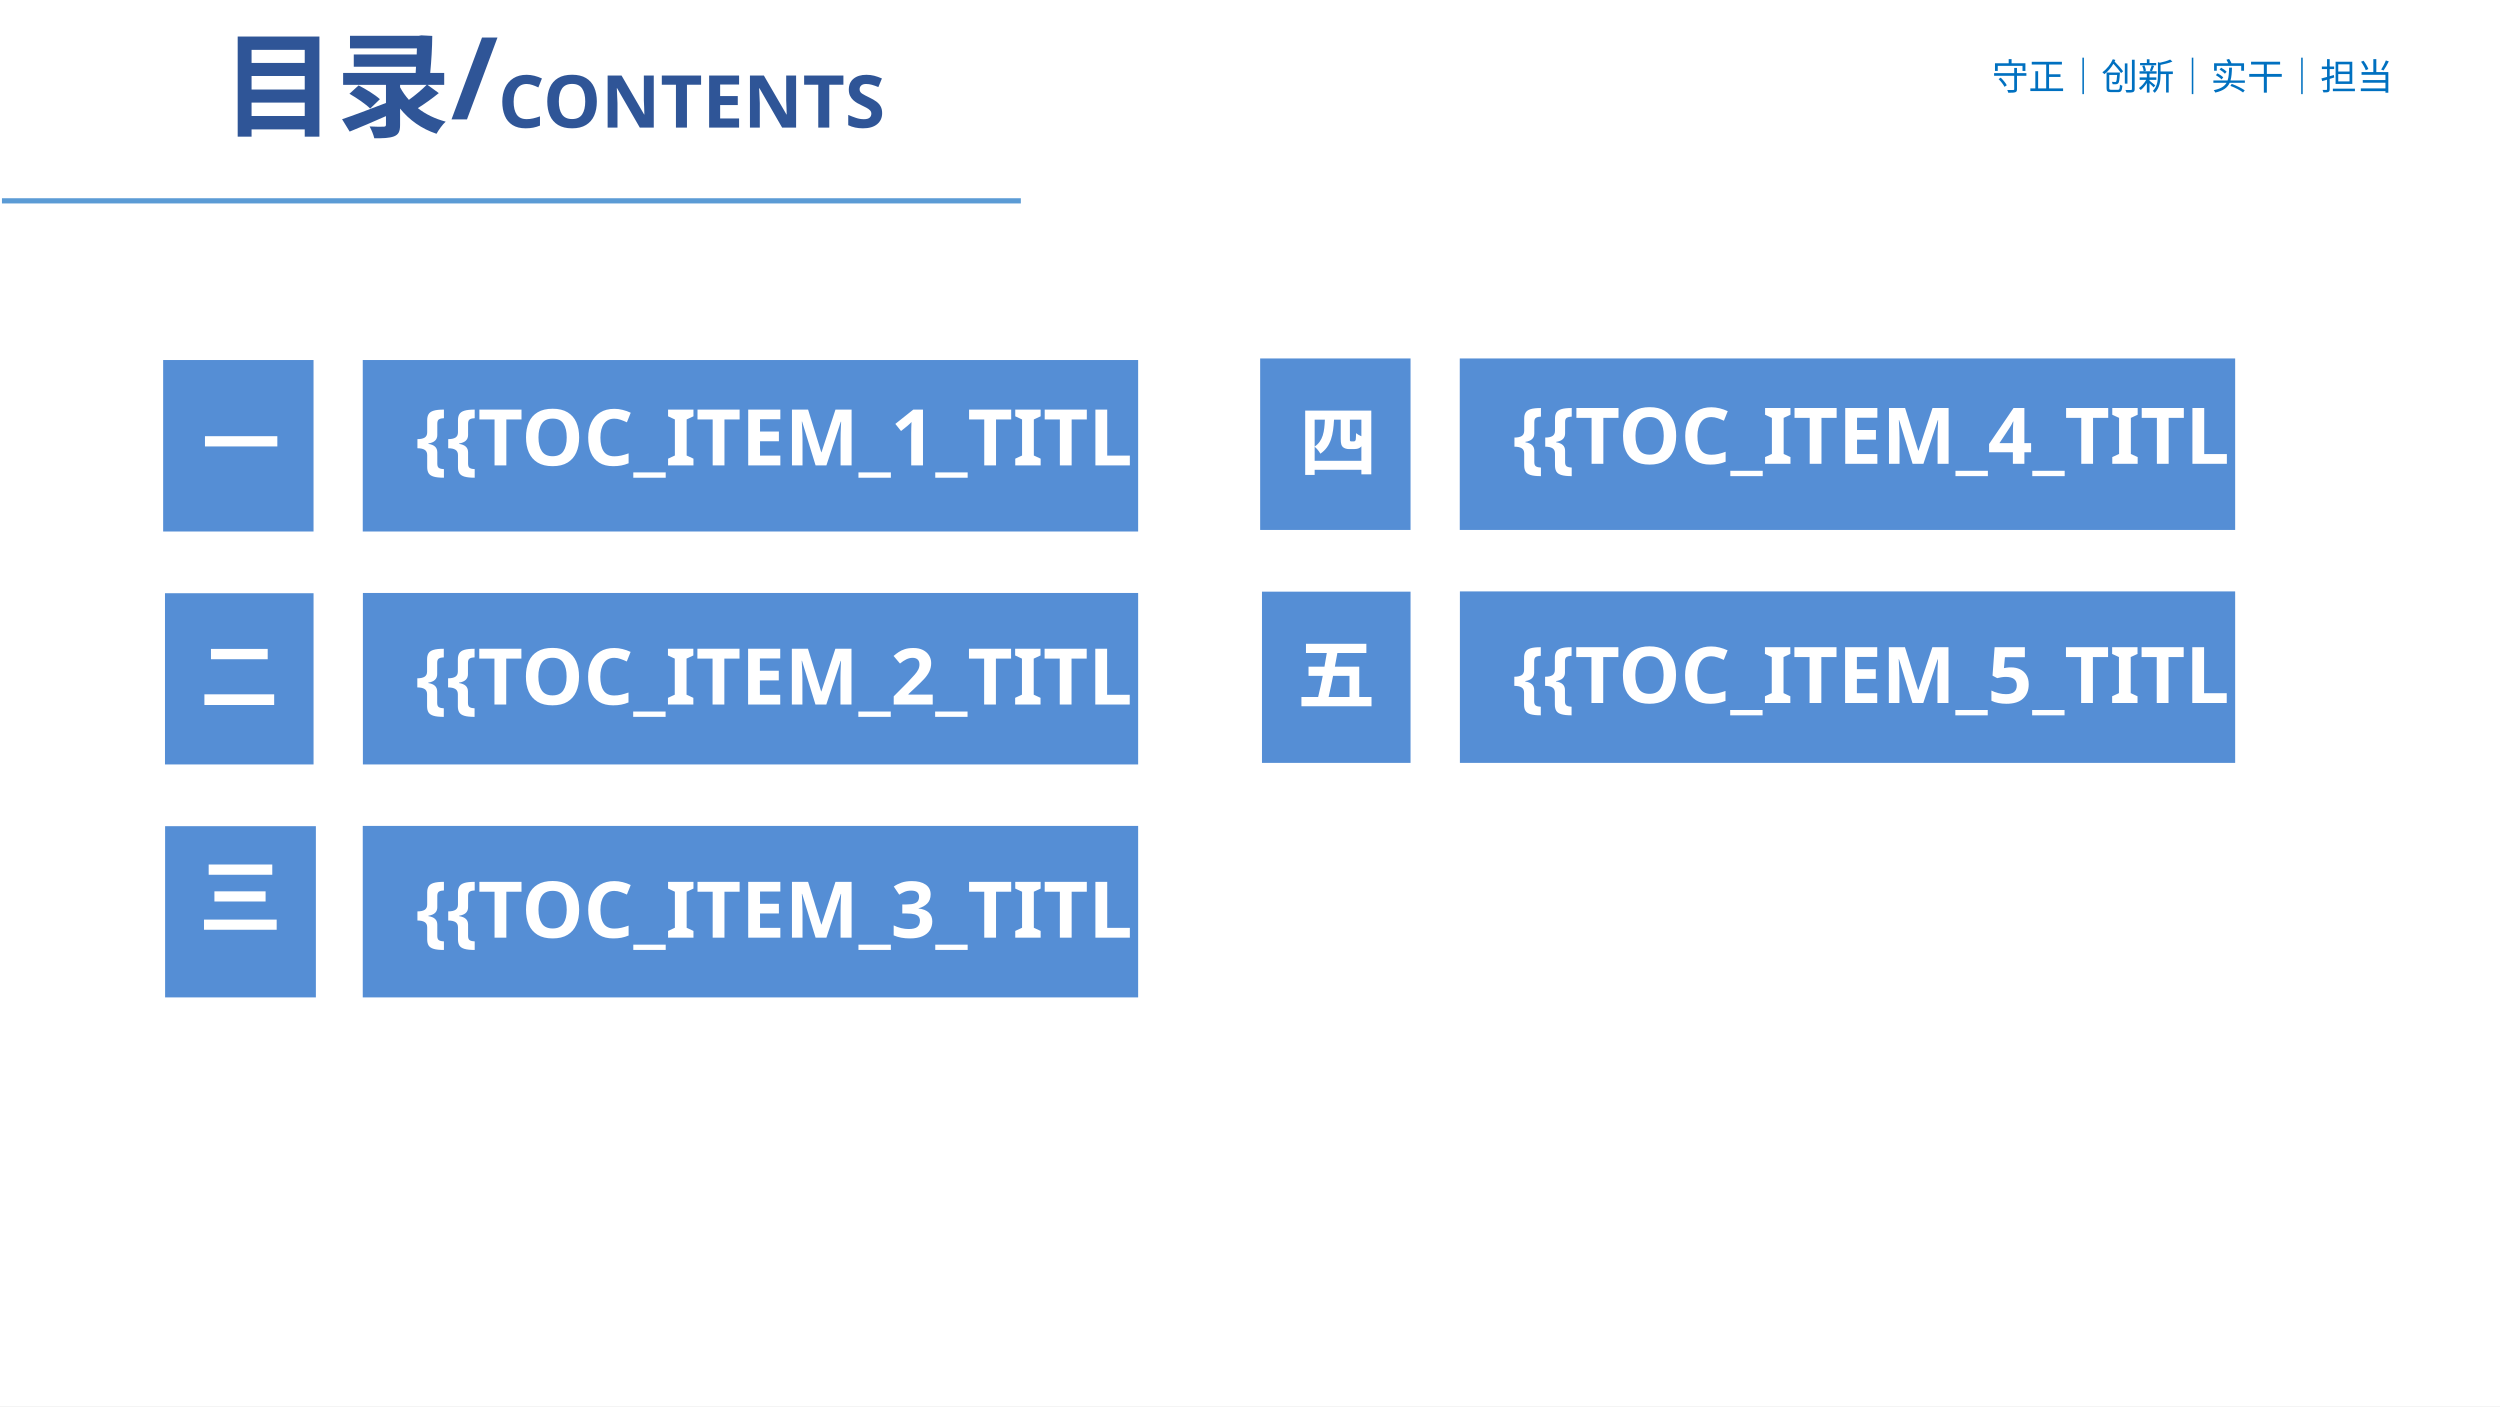
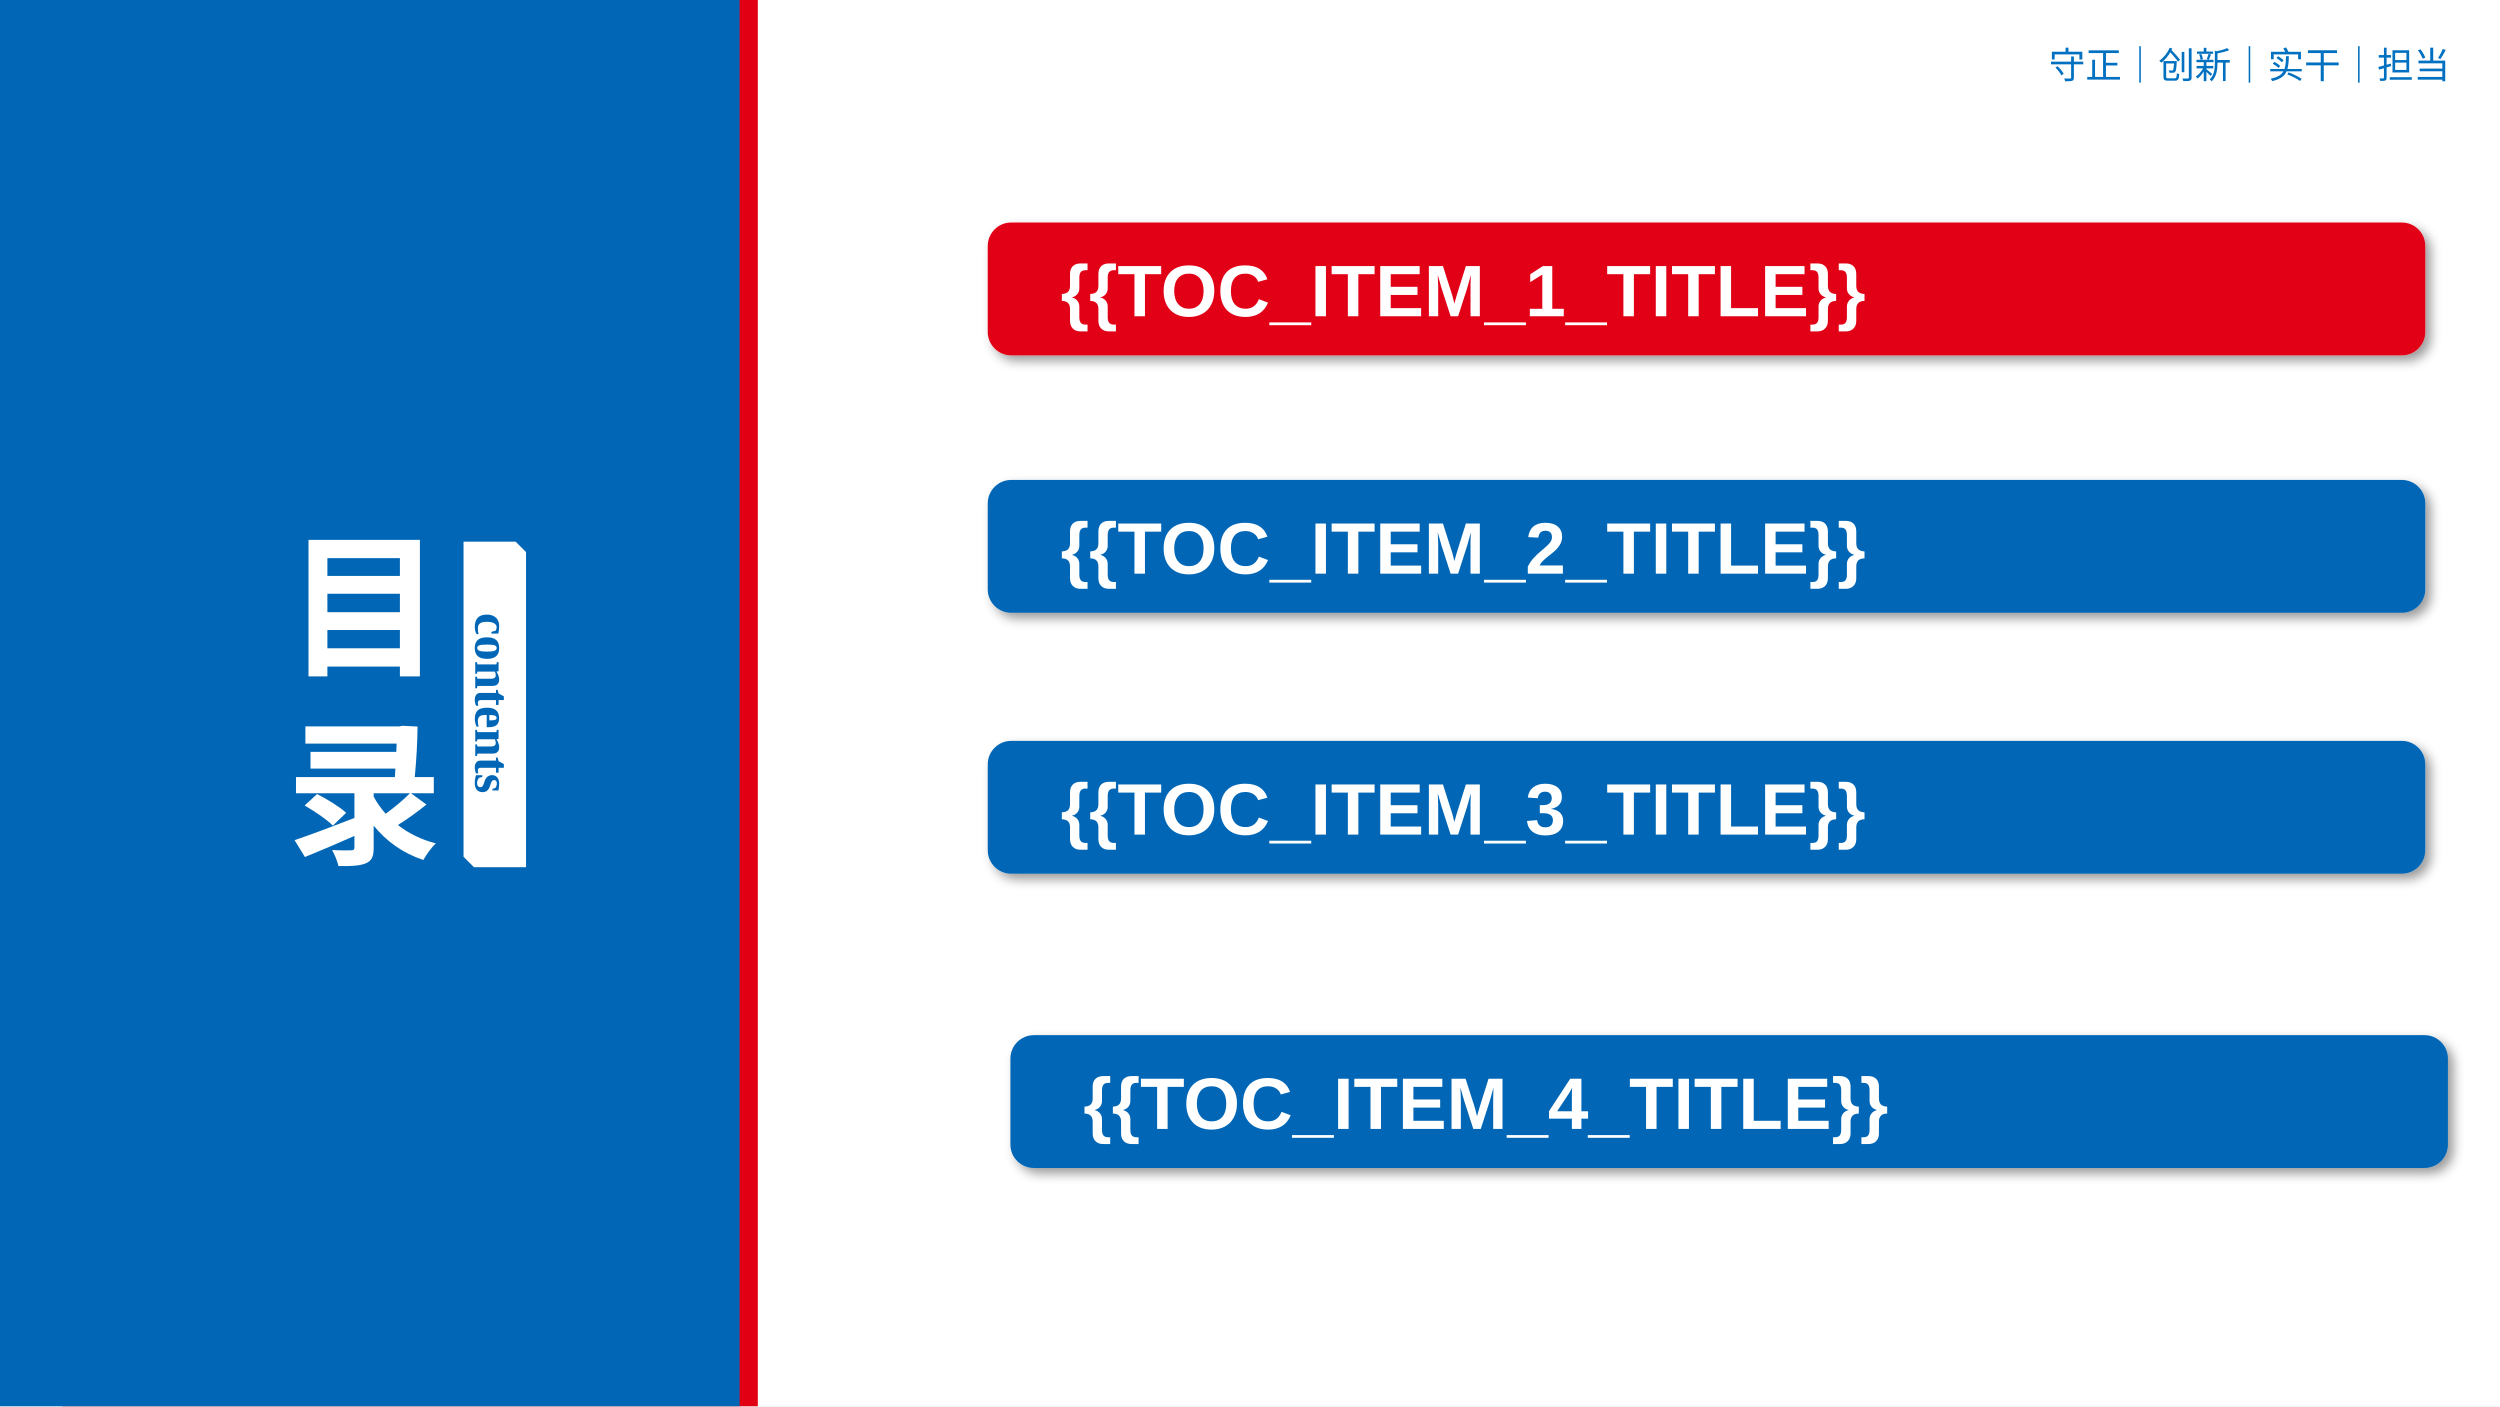
<svg xmlns="http://www.w3.org/2000/svg" width="1280" height="720" viewBox="0 0 1280 720" data-pptx-master="ceec_v2_plain_master" data-pptx-master-name="CEEC v2 Plain" data-pptx-layout="agenda" data-pptx-layout-name="Agenda">
+   <defs>
+     <filter id="agenda-shadow" x="-25%" y="-25%" width="150%" height="150%">
+       <feDropShadow dx="2.83" dy="2.83" stdDeviation="2.67" flood-color="#000000" flood-opacity="0.4" />
+     </filter>
+   </defs>
  <rect id="plain-master-background" x="0" y="0" width="1280" height="720" fill="#FFFFFF" data-pptx-layer="master" data-pptx-editable="false" />
-   <line id="agenda-header-rule" x1="1" y1="102.83" x2="522.67" y2="102.83" stroke="#5B9BD5" stroke-width="2.667" data-pptx-layer="layout" data-pptx-editable="false" />
-   <text id="agenda-title" x="113.43" y="65.33" xml:space="preserve" font-family="Microsoft YaHei, sans-serif" font-size="58.67" fill="#2F5597" font-weight="bold" data-pptx-layer="layout" data-pptx-editable="false">目录/<tspan font-size="37.33">CONTENTS</tspan>
+   <rect id="agenda-red-edge" x="32" y="0" width="356" height="720" fill="#E10013" data-pptx-layer="layout" data-pptx-editable="false" />
+   <rect id="agenda-blue-field" x="0" y="0" width="378.67" height="720" fill="#0166B5" data-pptx-layer="layout" data-pptx-editable="false" />
+   <text id="agenda-label" x="186.67" y="340" text-anchor="middle" font-family="SimSun, Times New Roman, serif" font-size="80" font-weight="bold" fill="#FFFFFF" data-pptx-layer="layout" data-pptx-editable="false">目<tspan x="186.67" dy="96">录</tspan>
  </text>
-   <rect id="agenda-item-1-badge" x="83.53" y="184.33" width="77" height="87.8" fill="#558ED5" data-pptx-layer="layout" data-pptx-editable="false" />
-   <rect id="agenda-item-1-plate" x="185.73" y="184.33" width="397" height="87.8" fill="#558ED5" data-pptx-layer="layout" data-pptx-editable="false" />
-   <text id="agenda-item-1-ordinal" x="123.43" y="241.53" text-anchor="middle" font-family="Microsoft YaHei, sans-serif" font-size="40" fill="#FFFFFF" font-weight="bold" data-pptx-layer="layout" data-pptx-editable="false">一</text>
-   <rect id="agenda-item-2-badge" x="84.47" y="303.73" width="76.07" height="87.67" fill="#558ED5" data-pptx-layer="layout" data-pptx-editable="false" />
-   <rect id="agenda-item-2-plate" x="185.8" y="303.6" width="396.93" height="87.8" fill="#558ED5" data-pptx-layer="layout" data-pptx-editable="false" />
-   <text id="agenda-item-2-ordinal" x="122.5" y="360.73" text-anchor="middle" font-family="Microsoft YaHei, sans-serif" font-size="40" fill="#FFFFFF" font-weight="bold" data-pptx-layer="layout" data-pptx-editable="false">二</text>
-   <rect id="agenda-item-3-badge" x="84.53" y="423" width="77.2" height="87.67" fill="#558ED5" data-pptx-layer="layout" data-pptx-editable="false" />
-   <rect id="agenda-item-3-plate" x="185.73" y="422.87" width="397" height="87.8" fill="#558ED5" data-pptx-layer="layout" data-pptx-editable="false" />
-   <text id="agenda-item-3-ordinal" x="123.1" y="474.8" text-anchor="middle" font-family="Microsoft YaHei, sans-serif" font-size="42.67" fill="#FFFFFF" font-weight="bold" data-pptx-layer="layout" data-pptx-editable="false">三</text>
-   <rect id="agenda-item-4-badge" x="645.2" y="183.53" width="77" height="87.8" fill="#558ED5" data-pptx-layer="layout" data-pptx-editable="false" />
-   <rect id="agenda-item-4-plate" x="747.4" y="183.53" width="397" height="87.8" fill="#558ED5" data-pptx-layer="layout" data-pptx-editable="false" />
-   <text id="agenda-item-4-ordinal" x="685.1" y="240.73" text-anchor="middle" font-family="Microsoft YaHei, sans-serif" font-size="40" fill="#FFFFFF" font-weight="bold" data-pptx-layer="layout" data-pptx-editable="false">四</text>
-   <rect id="agenda-item-5-badge" x="646.13" y="302.93" width="76.07" height="87.67" fill="#558ED5" data-pptx-layer="layout" data-pptx-editable="false" />
-   <rect id="agenda-item-5-plate" x="747.47" y="302.8" width="396.93" height="87.8" fill="#558ED5" data-pptx-layer="layout" data-pptx-editable="false" />
-   <text id="agenda-item-5-ordinal" x="684.17" y="359.93" text-anchor="middle" font-family="Microsoft YaHei, sans-serif" font-size="40" fill="#FFFFFF" font-weight="bold" data-pptx-layer="layout" data-pptx-editable="false">五</text>
-   <text id="agenda-motto" x="1019.9" y="45.97" xml:space="preserve" font-family="&quot;思源黑体 CN Normal&quot;, sans-serif" font-size="18.67" fill="#0070C0" data-pptx-layer="layout" data-pptx-editable="false">守正｜创新｜实干｜担当</text>
-   <g id="agenda-item-1-slot" data-pptx-placeholder="body" data-pptx-idx="1" data-pptx-bounds="203.53 199.47 673 58.07">
-     <text id="agenda-item-1-carrier" data-pptx-carrier="true" x="213.13" y="238.27" xml:space="preserve" font-family="Microsoft YaHei, sans-serif" font-size="40" fill="#FFFFFF" font-weight="bold">{{TOC_ITEM_1_TITLE}}</text>
+   <g id="agenda-english-plate" data-pptx-authoring="preset" data-pptx-object="shape" data-pptx-prst="snip2DiagRect" data-pptx-frame="237.33 277.33 32 166.67" data-pptx-av-adj1="val 0" data-pptx-av-adj2="val 16667" fill="#FFFFFF" stroke="none" data-pptx-layer="layout" data-pptx-editable="false">
+     <path d="M 237.33 277.33 L 264 277.33 L 269.33 282.66 L 269.33 444 L 269.33 444 L 242.66 444 L 237.33 438.67 L 237.33 277.33 Z" />
  </g>
-   <g id="agenda-item-2-slot" data-pptx-placeholder="body" data-pptx-idx="2" data-pptx-bounds="203.47 321.93 673 58.07">
-     <text id="agenda-item-2-carrier" data-pptx-carrier="true" x="213.07" y="360.73" xml:space="preserve" font-family="Microsoft YaHei, sans-serif" font-size="40" fill="#FFFFFF" font-weight="bold">{{TOC_ITEM_2_TITLE}}</text>
+   <text id="agenda-english-label" x="253.33" y="370" text-anchor="middle" transform="rotate(90 253.33 360)" font-family="Times New Roman, serif" font-size="26" font-weight="bold" fill="#0166B5" data-pptx-layer="layout" data-pptx-editable="false">contents</text>
+   <rect id="agenda-item-1-plate" x="505.73" y="113.93" width="736" height="68" rx="12" fill="#E10013" filter="url(#agenda-shadow)" data-pptx-layer="layout" data-pptx-editable="false" />
+   <rect id="agenda-item-2-plate" x="505.73" y="245.73" width="736" height="68" rx="12" fill="#0166B5" filter="url(#agenda-shadow)" data-pptx-layer="layout" data-pptx-editable="false" />
+   <rect id="agenda-item-3-plate" x="505.73" y="379.33" width="736" height="68" rx="12" fill="#0166B5" filter="url(#agenda-shadow)" data-pptx-layer="layout" data-pptx-editable="false" />
+   <rect id="agenda-item-4-plate" x="517.33" y="530" width="736" height="68" rx="12" fill="#0166B5" filter="url(#agenda-shadow)" data-pptx-layer="layout" data-pptx-editable="false" />
+   <text id="agenda-motto" x="1049.03" y="40.1" font-family="&quot;Source Han Sans CN Normal&quot;, &quot;微软雅黑&quot;, sans-serif" font-size="18.67" fill="#0070C0" data-pptx-layer="layout" data-pptx-editable="false">守正｜创新｜实干｜担当</text>
+   <g id="agenda-item-1-slot" data-pptx-placeholder="body" data-pptx-idx="1" data-pptx-bounds="535 119.27 678 56">
+     <text data-pptx-carrier="true" x="543.07" y="161.93" font-family="Microsoft YaHei, Arial, sans-serif" font-size="37.33" font-weight="bold" fill="#FFFFFF">{{TOC_ITEM_1_TITLE}}</text>
  </g>
-   <g id="agenda-item-3-slot" data-pptx-placeholder="body" data-pptx-idx="3" data-pptx-bounds="203.53 441.27 673 58.07">
-     <text id="agenda-item-3-carrier" data-pptx-carrier="true" x="213.13" y="480.07" xml:space="preserve" font-family="Microsoft YaHei, sans-serif" font-size="40" fill="#FFFFFF" font-weight="bold">{{TOC_ITEM_3_TITLE}}</text>
+   <g id="agenda-item-2-slot" data-pptx-placeholder="body" data-pptx-idx="2" data-pptx-bounds="535 251.07 678 56">
+     <text data-pptx-carrier="true" x="543.07" y="293.73" font-family="Microsoft YaHei, Arial, sans-serif" font-size="37.33" font-weight="bold" fill="#FFFFFF">{{TOC_ITEM_2_TITLE}}</text>
  </g>
-   <g id="agenda-item-4-slot" data-pptx-placeholder="body" data-pptx-idx="4" data-pptx-bounds="765.2 198.67 480 58.07">
-     <text id="agenda-item-4-carrier" data-pptx-carrier="true" x="774.8" y="237.47" xml:space="preserve" font-family="Microsoft YaHei, sans-serif" font-size="40" fill="#FFFFFF" font-weight="bold">{{TOC_ITEM_4_TITLE}}</text>
+   <g id="agenda-item-3-slot" data-pptx-placeholder="body" data-pptx-idx="3" data-pptx-bounds="535 384.67 678 56">
+     <text data-pptx-carrier="true" x="543.07" y="427.33" font-family="Microsoft YaHei, Arial, sans-serif" font-size="37.33" font-weight="bold" fill="#FFFFFF">{{TOC_ITEM_3_TITLE}}</text>
  </g>
-   <g id="agenda-item-5-slot" data-pptx-placeholder="body" data-pptx-idx="5" data-pptx-bounds="765.13 321.13 480 58.07">
-     <text id="agenda-item-5-carrier" data-pptx-carrier="true" x="774.73" y="359.93" xml:space="preserve" font-family="Microsoft YaHei, sans-serif" font-size="40" fill="#FFFFFF" font-weight="bold">{{TOC_ITEM_5_TITLE}}</text>
+   <g id="agenda-item-4-slot" data-pptx-placeholder="body" data-pptx-idx="4" data-pptx-bounds="546.67 535.33 678 56">
+     <text data-pptx-carrier="true" x="554.67" y="578" font-family="Microsoft YaHei, Arial, sans-serif" font-size="37.33" font-weight="bold" fill="#FFFFFF">{{TOC_ITEM_4_TITLE}}</text>
  </g>
</svg>
